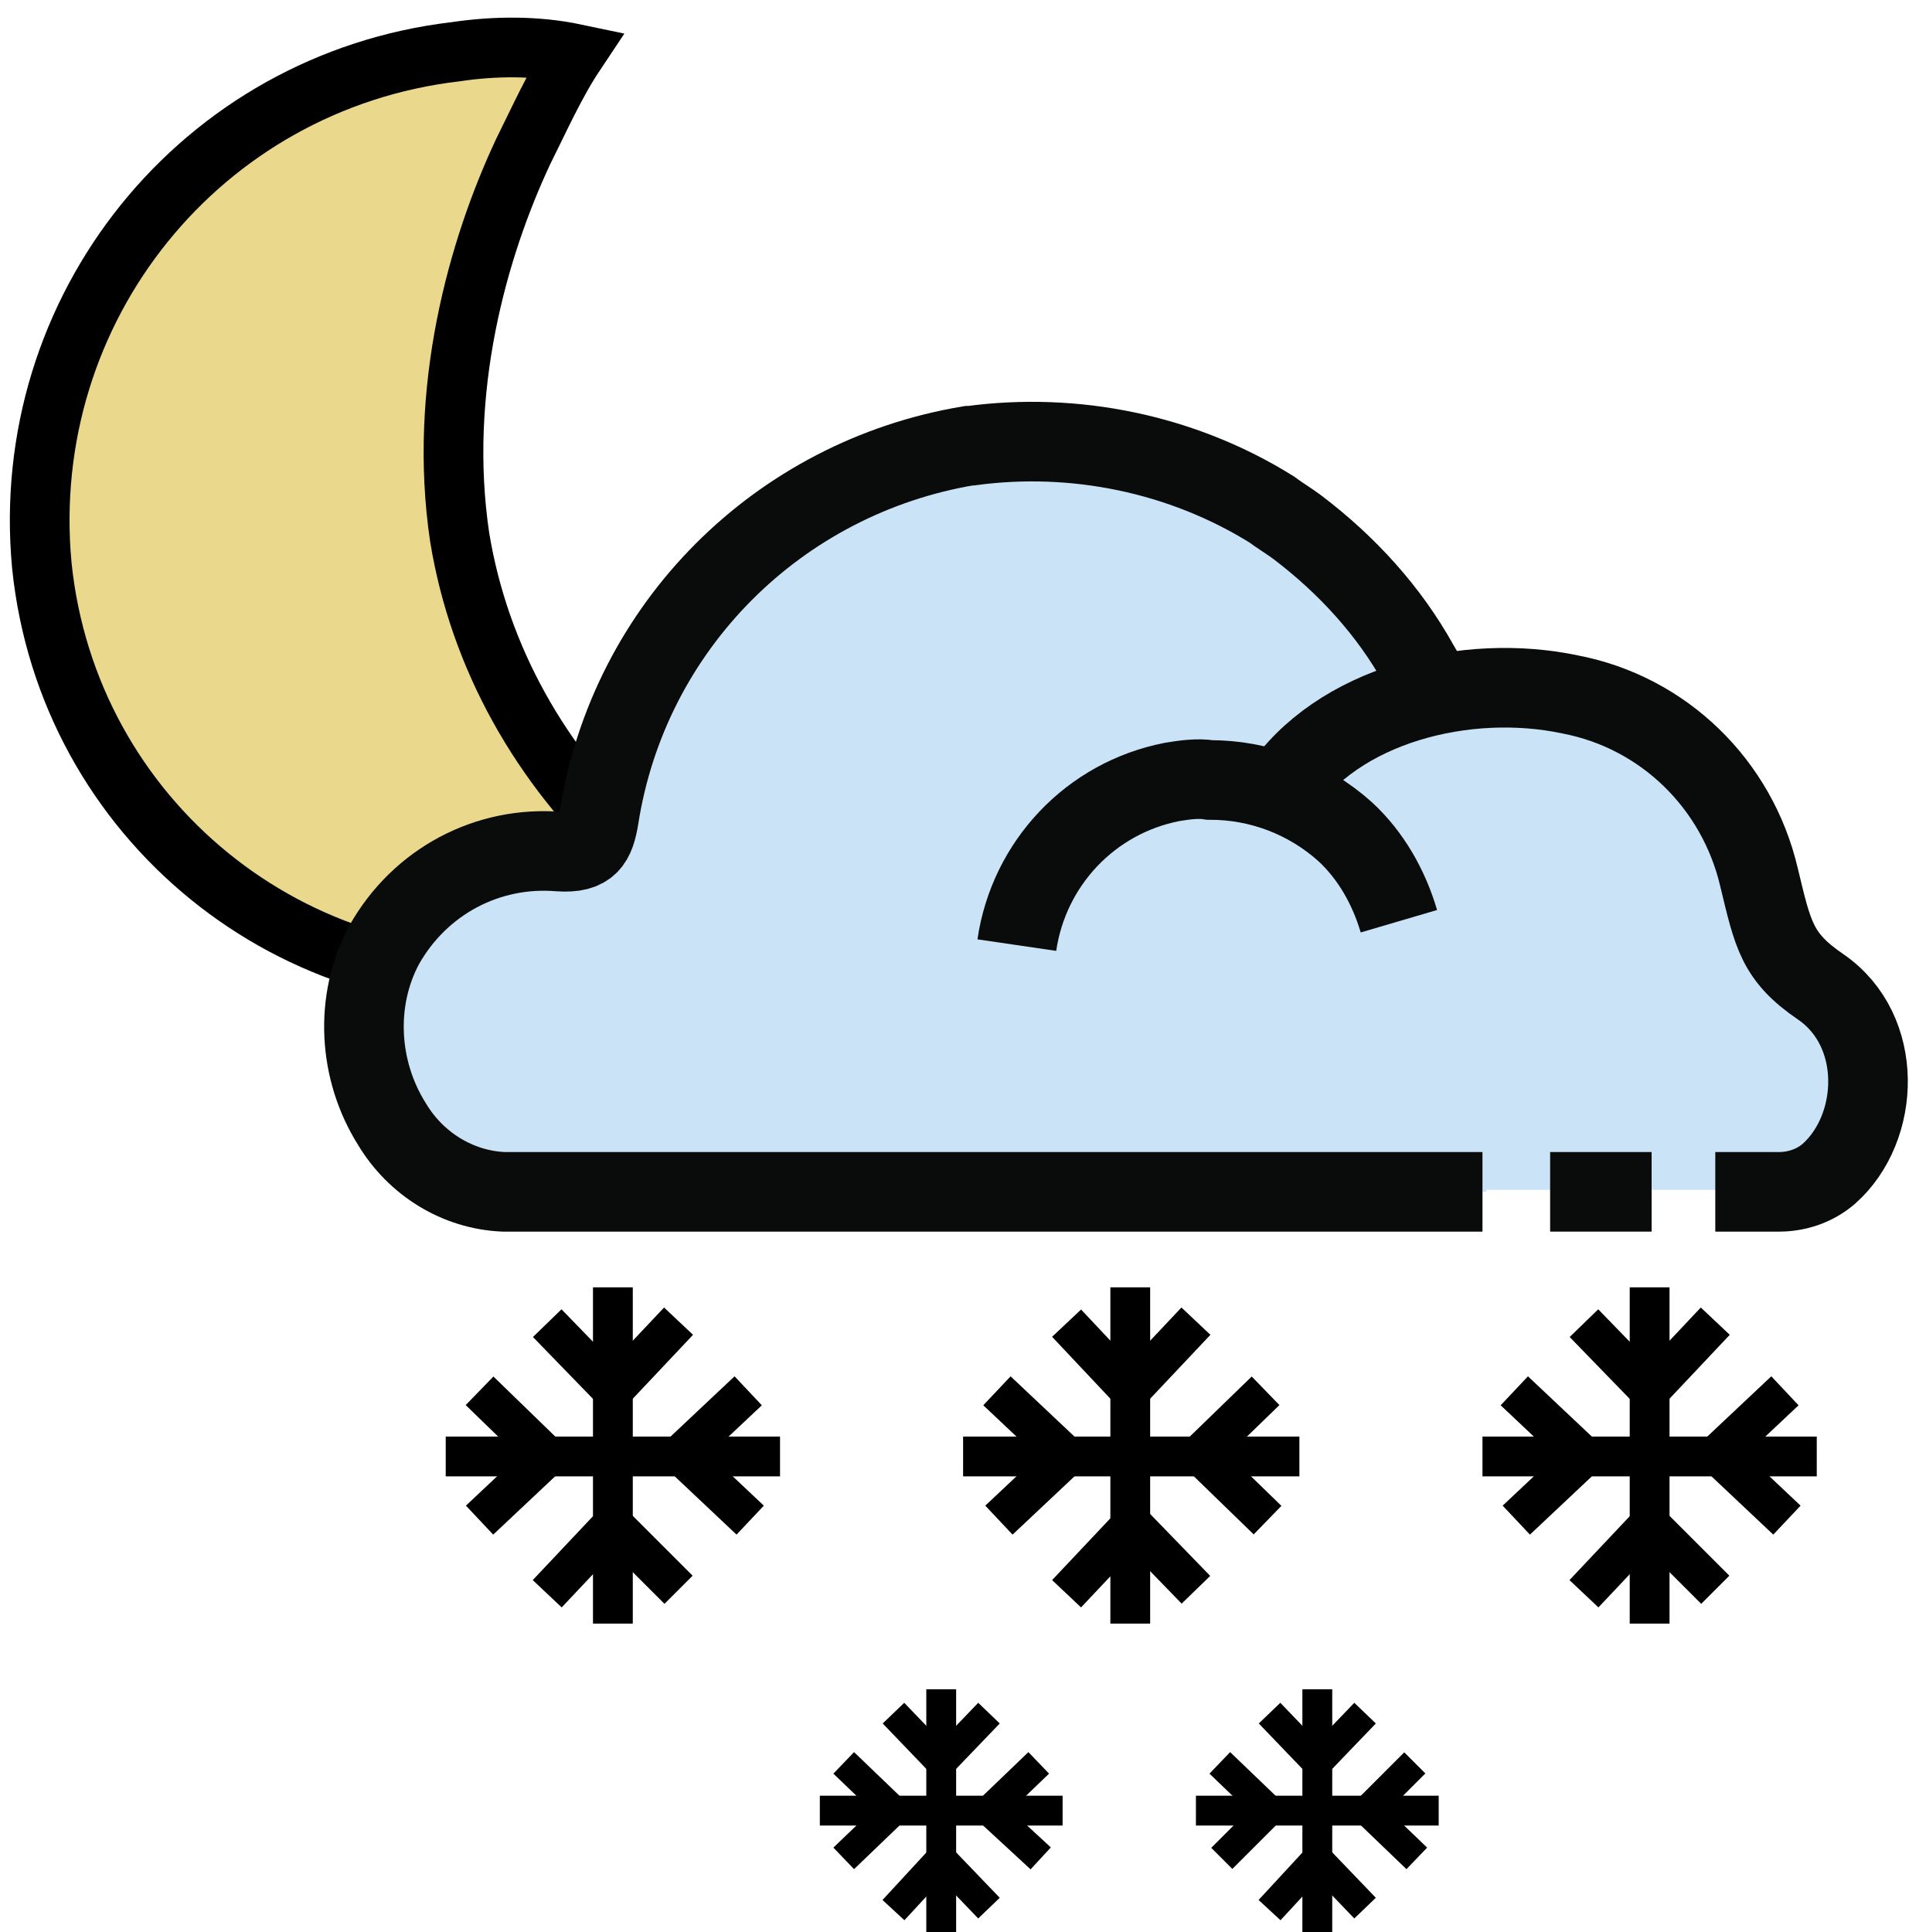
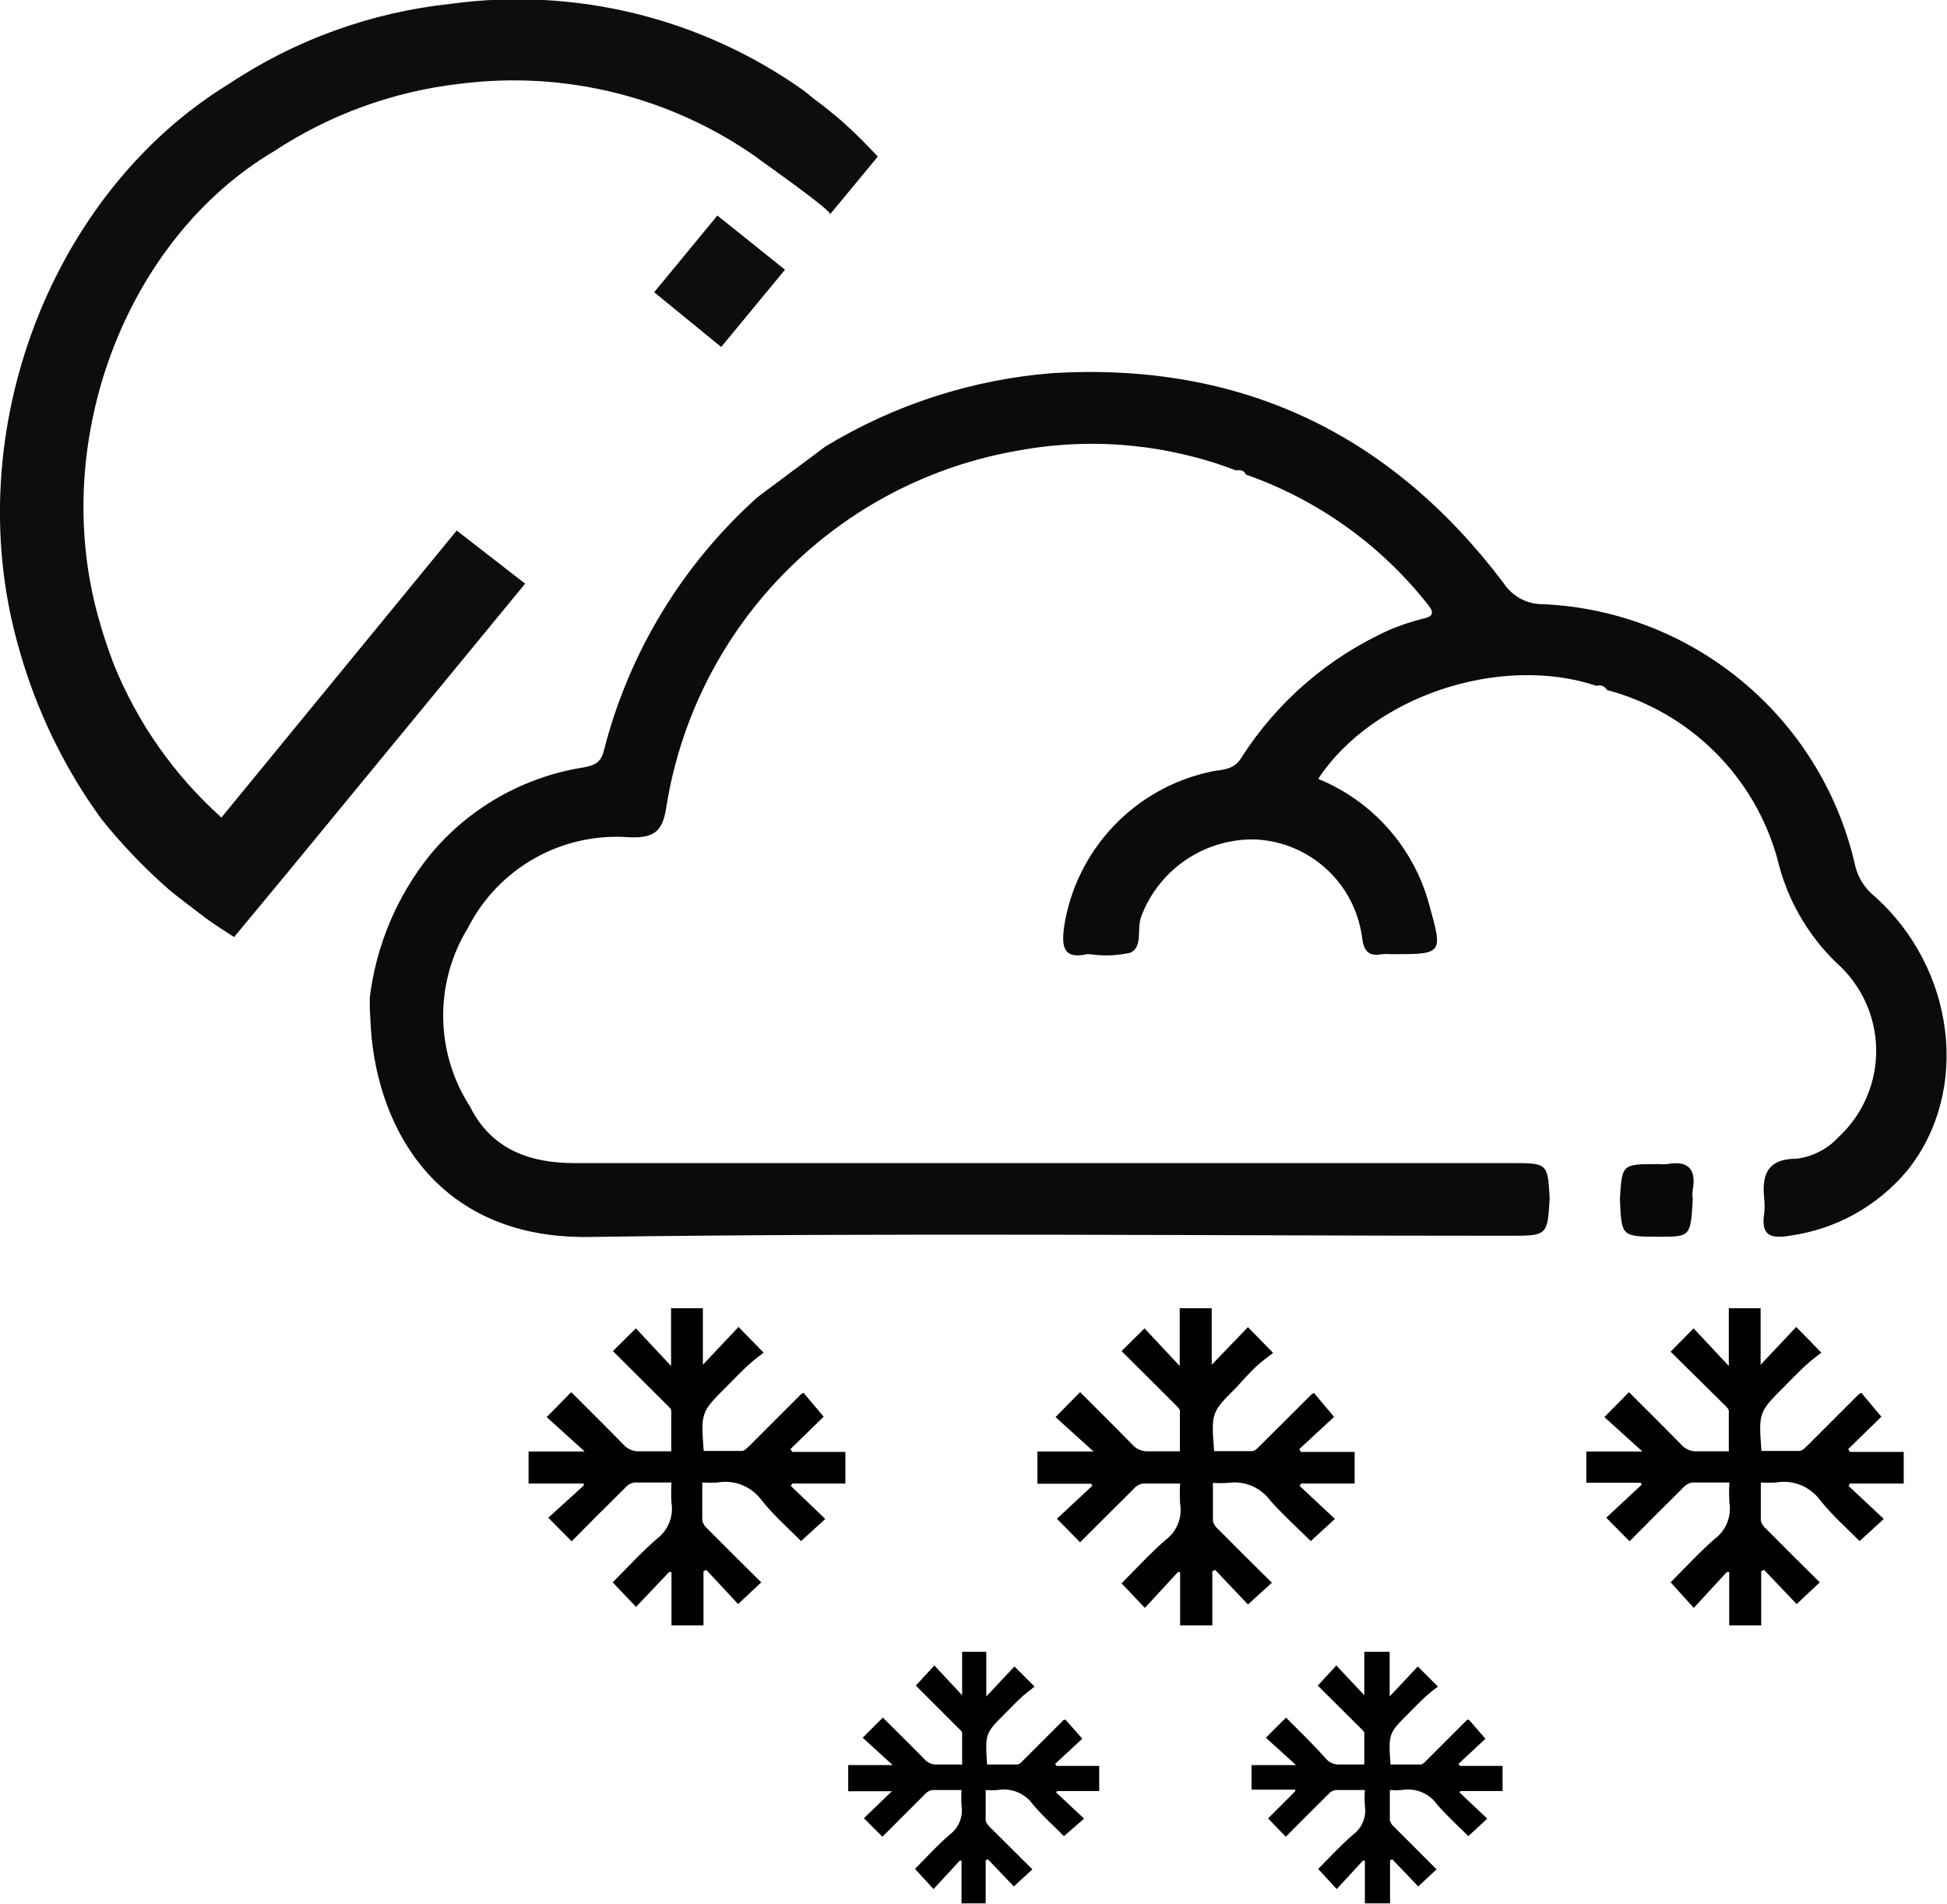
- <svg xmlns="http://www.w3.org/2000/svg" version="1.1" id="Layer_1" x="0px" y="0px" viewBox="16 -16.1 95.9 97.1" style="enable-background:new 16 -16.1 95.9 97.1;" xml:space="preserve">
-   <style type="text/css">
- 	.st0{fill:#EAD88C;}
- 	.st1{fill:none;stroke:#000000;stroke-width:3;stroke-miterlimit:10;}
- 	.st2{fill:none;}
- 	.st3{fill:#CAE3F6;}
- 	.st4{fill:none;stroke:#000000;stroke-width:1.5;stroke-miterlimit:10;}
- 	.st5{fill:none;stroke:#000000;stroke-width:2;stroke-miterlimit:10;}
- 	.st6{fill:none;stroke:#0A0B0B;stroke-width:4;stroke-miterlimit:10;}
- </style>
-   <g>
-     <g>
-       <path class="st0" d="M38.9-13.5C26.1-12,16.9-0.6,18.1,12.3c1.3,12.8,12.7,22,25.4,20.7c3-0.4,5.7-1.2,8.5-2.7    c-1.6-1.1-3-2.3-4.3-3.7c-4.5-4.2-7.6-9.6-8.6-15.7C38,3.5,40-3.6,42.3-8.5c0.8-1.6,1.6-3.4,2.6-4.9C43-13.8,40.9-13.8,38.9-13.5z    " />
-       <path class="st1" d="M38.9-13.5C26.1-12,16.9-0.6,18.1,12.3c1.3,12.8,12.7,22,25.4,20.7c3-0.4,5.7-1.2,8.5-2.7    c-1.6-1.1-3-2.3-4.3-3.7c-4.5-4.2-7.6-9.6-8.6-15.7C38,3.5,40-3.6,42.3-8.5c0.8-1.6,1.6-3.4,2.6-4.9C43-13.8,40.9-13.8,38.9-13.5z    " />
-       <path class="st2" d="M60-11.1l-0.4-0.3c-5-3.6-11.1-5.2-18.3-4.6c-3.9,0.3-11.3,4-11.5,4.2C20.6-6.4,15.9,6.1,18.9,17.1    c0.3,1,0.6,1.9,1,2.9c1.4,3.6,3.7,6.9,6.6,9.5" />
+ <svg xmlns="http://www.w3.org/2000/svg" viewBox="0 0 96.73 94.57">
+   <defs>
+     <style>.cls-1{fill:#0e0c0c;}.cls-2{fill:#0a0b0b;}.cls-3{fill:#090808;}</style>
+   </defs>
+   <g id="Layer_2" data-name="Layer 2">
+     <g id="Layer_1-2" data-name="Layer 1">
+       <path class="cls-1" d="M11,40.62A20.61,20.61,0,0,1,5.65,33c-.28-.74-.54-1.51-.76-2.31C2.43,21.9,6.26,11.87,13.62,7.51a21.16,21.16,0,0,1,9.25-3.35A21,21,0,0,1,37.57,7.8l.29.22s2.91,2.05,3.37,2.57l0,.07,2.38-2.88c-.56-.6-1.13-1.18-1.73-1.71-.24-.22-.49-.41-.73-.61s-.49-.38-.74-.57L40,4.55A24.55,24.55,0,0,0,22.4.19a24.57,24.57,0,0,0-11.06,4C2.58,9.57-2.06,21.42.88,32a26.82,26.82,0,0,0,3.48,7.72h0c.23.33.45.67.7,1A27.07,27.07,0,0,0,8.17,44h0c.27.25.56.48.85.7l1.19.91c.47.34.95.65,1.42.95l2.75-3.32L26.09,29l-3.4-2.64Z" />
+       <polygon class="cls-1" points="35.64 10.71 32.5 14.52 35.83 17.24 39 13.4 35.64 10.71" />
+       <path d="M39.29,73.83,41,75.47l-1.2,1.1c-.62-.62-1.34-1.26-1.94-2a2.23,2.23,0,0,0-2.22-.91,6.23,6.23,0,0,1-.75,0c0,.66,0,1.28,0,1.9a.77.77,0,0,0,.25.39c.88.89,1.77,1.77,2.68,2.67l-1.15,1.08L35.09,78l-.14.07v2.69H33.36V78.11l-.12,0L31.6,79.84l-1.16-1.22c.71-.71,1.41-1.48,2.19-2.16a1.87,1.87,0,0,0,.73-1.8,7.88,7.88,0,0,1,0-1c-.65,0-1.25,0-1.86,0a.75.75,0,0,0-.44.26c-.89.88-1.77,1.76-2.66,2.66l-1.16-1.17L29,73.81l0-.1H26.26V72.12h2.79l-1.89-1.71,1.22-1.24c.87.87,1.74,1.73,2.59,2.6a1,1,0,0,0,.82.34c.49,0,1,0,1.56,0,0-.66,0-1.31,0-2,0-.12-.15-.24-.26-.35l-2.64-2.63L31.59,66l1.75,1.87V65h1.58v2.81l1.77-1.88,1.25,1.28a9.34,9.34,0,0,0-.78.63c-.37.34-.71.7-1.06,1.05-1.28,1.28-1.28,1.28-1.14,3.2.63,0,1.26,0,1.9,0,.13,0,.27-.16.39-.27l2.55-2.55.12-.07,1,1.19L39.27,72l.09.14H42v1.57H39.36Z" />
+       <path d="M64.57,73.83l1.75,1.64-1.2,1.1c-.62-.62-1.34-1.26-2-2A2.21,2.21,0,0,0,61,73.68a6.06,6.06,0,0,1-.74,0c0,.66,0,1.28,0,1.9a.77.77,0,0,0,.25.39c.88.89,1.77,1.77,2.68,2.67L62,79.72,60.37,78l-.14.07v2.69h-1.6V78.11l-.11,0-1.64,1.78-1.16-1.22c.71-.71,1.41-1.48,2.19-2.16a1.85,1.85,0,0,0,.72-1.8,8,8,0,0,1,0-1c-.65,0-1.26,0-1.86,0a.75.75,0,0,0-.44.26l-2.67,2.66-1.15-1.17,1.76-1.64-.06-.1H51.54V72.12h2.79l-1.89-1.71,1.22-1.24c.87.87,1.74,1.73,2.59,2.6a1,1,0,0,0,.81.34c.5,0,1,0,1.56,0,0-.66,0-1.31,0-2,0-.12-.16-.24-.26-.35l-2.64-2.63L56.86,66l1.75,1.87V65H60.2v2.81L62,65.94l1.25,1.28c-.26.2-.54.4-.79.63s-.7.7-1,1.05c-1.29,1.28-1.29,1.28-1.14,3.2.63,0,1.26,0,1.9,0,.13,0,.27-.16.38-.27l2.56-2.55.12-.07,1,1.19L64.55,72l.08.14H67.3v1.57H64.64Z" />
+       <path d="M91.84,73.83l1.75,1.64-1.2,1.1c-.62-.62-1.34-1.26-1.94-2a2.23,2.23,0,0,0-2.22-.91,6.23,6.23,0,0,1-.75,0c0,.66,0,1.28,0,1.9a.77.77,0,0,0,.25.39c.88.89,1.77,1.77,2.68,2.67l-1.15,1.08L87.64,78l-.14.07v2.69H85.91V78.11l-.12,0-1.64,1.78L83,78.62c.71-.71,1.41-1.48,2.19-2.16a1.87,1.87,0,0,0,.73-1.8,7.88,7.88,0,0,1,0-1c-.65,0-1.25,0-1.86,0a.75.75,0,0,0-.44.26c-.89.88-1.77,1.76-2.66,2.66l-1.16-1.17,1.76-1.64-.05-.1H78.81V72.12H81.6l-1.89-1.71,1.22-1.24c.87.87,1.74,1.73,2.59,2.6a1,1,0,0,0,.82.34c.49,0,1,0,1.55,0,0-.66,0-1.31,0-2,0-.12-.15-.24-.26-.35L83,67.16,84.14,66l1.75,1.87V65h1.58v2.81l1.77-1.88,1.25,1.28a9.34,9.34,0,0,0-.78.63c-.37.34-.71.7-1.06,1.05-1.28,1.28-1.28,1.28-1.14,3.2.63,0,1.26,0,1.9,0,.13,0,.27-.16.39-.27l2.55-2.55.12-.07,1,1.19L91.82,72l.09.14h2.67v1.57H91.91Z" />
+       <path d="M52.47,89.06l1.39,1.3-1,.87c-.49-.49-1.06-1-1.54-1.57a1.77,1.77,0,0,0-1.76-.72,3.86,3.86,0,0,1-.59,0c0,.52,0,1,0,1.5,0,.11.11.23.19.32l2.13,2.12-.92.85-1.29-1.35-.11.05v2.14H47.77V92.45l-.09,0-1.3,1.41-.92-1c.56-.57,1.11-1.18,1.73-1.71a1.5,1.5,0,0,0,.58-1.43,6.61,6.61,0,0,1,0-.78c-.51,0-1,0-1.47,0a.65.65,0,0,0-.35.21l-2.11,2.11-.92-.92L44.31,89,44.26,89H42.14V87.7h2.21l-1.49-1.36,1-1c.69.69,1.38,1.36,2.06,2.06a.77.77,0,0,0,.64.27c.39,0,.79,0,1.24,0,0-.53,0-1,0-1.56,0-.09-.13-.19-.21-.27l-2.09-2.09.92-1,1.38,1.48V82.07H49v2.22l1.4-1.49,1,1c-.2.16-.42.32-.62.5s-.56.55-.84.83c-1,1-1,1-.9,2.54.5,0,1,0,1.5,0,.11,0,.22-.13.31-.22l2-2,.09,0,.83.94-1.35,1.25.07.1h2.12v1.25H52.53Z" />
+       <path d="M72.51,89.06l1.38,1.3-.94.87c-.49-.49-1.06-1-1.55-1.57a1.77,1.77,0,0,0-1.76-.72,3.85,3.85,0,0,1-.59,0c0,.52,0,1,0,1.5a.62.62,0,0,0,.2.32l2.12,2.12-.91.85-1.29-1.35-.11.05v2.14H67.81V92.45l-.1,0-1.3,1.41-.92-1c.57-.57,1.12-1.18,1.74-1.71a1.5,1.5,0,0,0,.58-1.43,5,5,0,0,1,0-.78c-.51,0-1,0-1.47,0a.62.62,0,0,0-.35.21c-.71.7-1.4,1.4-2.11,2.11L63,90.35,64.35,89l0-.08H62.18V87.7h2.21l-1.5-1.36,1-1c.69.69,1.38,1.36,2,2.06a.81.81,0,0,0,.65.27c.39,0,.78,0,1.24,0,0-.53,0-1,0-1.56,0-.09-.13-.19-.21-.27l-2.1-2.09.92-1,1.39,1.48V82.07h1.26v2.22l1.4-1.49,1,1a7.52,7.52,0,0,0-.62.5c-.29.27-.56.55-.84.83-1,1-1,1-.9,2.54.49,0,1,0,1.5,0,.11,0,.22-.13.31-.22l2-2,.09,0,.82.94-1.34,1.25.07.1h2.12v1.25H72.56Z" />
+       <path class="cls-2" d="M18.37,49.58a14,14,0,0,1,3-7.11,12.39,12.39,0,0,1,7.56-4.33c.6-.1.92-.24,1.07-.84a25.29,25.29,0,0,1,7.65-12.61L41,22.19a25.59,25.59,0,0,1,11.28-3.65c9.36-.56,16.81,3,22.42,10.43a2.31,2.31,0,0,0,2,1.05A16.68,16.68,0,0,1,92.14,42.89a2.8,2.8,0,0,0,1,1.65c4,3.58,4.77,9.66,1.64,13.59a9.23,9.23,0,0,1-5.88,3.27c-1,.17-1.42-.07-1.25-1.12a3.41,3.41,0,0,0,0-.71c-.13-1.2.15-2,1.62-2a3.42,3.42,0,0,0,2.07-1.07,5.84,5.84,0,0,0-.1-8.66,10.52,10.52,0,0,1-2.94-5.18,12,12,0,0,0-8.47-8.38h0a.4.4,0,0,0-.5-.2c-4.78-1.6-11.14.51-13.84,4.62A9.38,9.38,0,0,1,71,44.93c.69,2.48.7,2.48-1.87,2.48a2.46,2.46,0,0,0-.47,0c-.74.14-.92-.24-1-.9a5.61,5.61,0,0,0-5.26-4.8,5.91,5.91,0,0,0-5.71,3.85c-.22.61.1,1.5-.54,1.78a5.53,5.53,0,0,1-2,.07H54c-1.21.27-1.25-.43-1.14-1.33a9.34,9.34,0,0,1,7.35-7.75c.52-.1,1.08-.07,1.44-.65a17,17,0,0,1,7.44-6.41,11.89,11.89,0,0,1,1.56-.52c.63-.12.59-.35.25-.76a19.89,19.89,0,0,0-9-6.41h0c-.1-.22-.29-.24-.5-.21a20.09,20.09,0,0,0-10.72-1A21.39,21.39,0,0,0,33.12,40c-.17,1.16-.46,1.67-1.87,1.6a8.28,8.28,0,0,0-8,4.5,8.33,8.33,0,0,0,.1,8.88c1.07,2.15,3,2.81,5.2,2.81H75.08c1.81,0,1.81,0,1.91,1.74-.11,1.87-.11,1.87-2,1.87-15.24,0-30.48-.16-45.72.06-7.78.11-10.7-5.75-10.87-10.85C18.37,50.3,18.37,49.94,18.37,49.58Z" />
+       <path class="cls-3" d="M80.48,59.59c.1-1.75.1-1.75,1.88-1.75a2.44,2.44,0,0,0,.47,0c1-.19,1.46.22,1.27,1.27a1.52,1.52,0,0,0,0,.47c-.11,1.87-.11,1.87-1.71,1.87C80.56,61.44,80.56,61.44,80.48,59.59Z" />
    </g>
-     <path class="st3" d="M90.7,43.8H42.2c-2.3-0.1-4.3-1.4-5.5-3.4c-1.7-2.7-1.9-6.1-0.4-9c1.7-3.1,5.1-5,8.7-4.7   c1.5,0.1,1.8-0.5,1.9-1.7c1.5-9.5,8.9-17,18.4-18.6h0.1c5.2-0.7,10.4,0.4,14.8,3.2c0.4,0.3,0.9,0.6,1.3,0.9c2.4,1.9,4.5,4.2,6,6.9   l0.7,1.2" />
-     <path class="st3" d="M67.6,31.4c0.6-4.1,3.6-7.3,7.6-8.2c0.6-0.1,1.3-0.1,1.9-0.1c2.5,0,4.9,0.9,6.7,2.6c1.3,1.2,2.2,2.8,2.7,4.5" />
-     <path class="st3" d="M80.7,23.7c2.8-4.4,9.3-6,14.4-4.9c4.7,0.9,8.3,4.5,9.3,9.1c0.7,2.9,0.9,4,3.1,5.5c3.1,2.2,2.9,7.1,0.4,9.4   c-0.7,0.6-1.5,0.9-2.4,0.9H88.7" />
-     <line class="st2" x1="94.1" y1="43.8" x2="99.1" y2="43.8" />
-     <polyline class="st4" points="79.8,79.9 82.2,77.3 84.6,79.8  " />
-     <polyline class="st4" points="84.6,70 82.2,72.5 79.8,70  " />
-     <line class="st4" x1="82.2" y1="68.8" x2="82.2" y2="81" />
-     <polyline class="st4" points="87.2,77.3 84.7,74.9 87.1,72.5  " />
-     <polyline class="st4" points="77.3,72.5 79.8,74.9 77.4,77.3  " />
-     <line class="st4" x1="76.1" y1="74.9" x2="88.3" y2="74.9" />
-     <polyline class="st4" points="60.9,79.9 63.3,77.3 65.7,79.8  " />
-     <polyline class="st4" points="65.7,70 63.3,72.5 60.9,70  " />
-     <line class="st4" x1="63.3" y1="68.8" x2="63.3" y2="81" />
-     <polyline class="st4" points="68.3,77.3 65.7,74.9 68.2,72.5  " />
-     <polyline class="st4" points="58.4,72.5 60.9,74.9 58.4,77.3  " />
-     <line class="st4" x1="57.2" y1="74.9" x2="69.4" y2="74.9" />
-     <polyline class="st5" points="95.6,64 98.9,60.5 102.2,63.8  " />
-     <polyline class="st5" points="102.2,50.3 98.9,53.8 95.6,50.4  " />
-     <line class="st5" x1="98.9" y1="48.6" x2="98.9" y2="65.5" />
-     <polyline class="st5" points="105.8,60.3 102.3,57 105.7,53.8  " />
-     <polyline class="st5" points="92.1,53.8 95.6,57.1 92.2,60.3  " />
-     <line class="st5" x1="90.5" y1="57.1" x2="107.3" y2="57.1" />
-     <polyline class="st5" points="69.6,64 72.9,60.5 76.1,63.8  " />
-     <polyline class="st5" points="76.1,50.3 72.8,53.8 69.6,50.4  " />
-     <line class="st5" x1="72.8" y1="48.6" x2="72.8" y2="65.5" />
-     <polyline class="st5" points="79.7,60.3 76.3,57 79.6,53.8  " />
-     <polyline class="st5" points="66.1,53.8 69.6,57.1 66.2,60.3  " />
-     <line class="st5" x1="64.4" y1="57.1" x2="81.3" y2="57.1" />
-     <polyline class="st5" points="43.5,64 46.8,60.5 50.1,63.8  " />
-     <polyline class="st5" points="50.1,50.3 46.8,53.8 43.5,50.4  " />
-     <line class="st5" x1="46.8" y1="48.6" x2="46.8" y2="65.5" />
-     <polyline class="st5" points="53.7,60.3 50.2,57 53.6,53.8  " />
-     <polyline class="st5" points="40.1,53.8 43.5,57.1 40.1,60.3  " />
-     <line class="st5" x1="38.4" y1="57.1" x2="55.2" y2="57.1" />
-     <path class="st6" d="M90.5,43.8H41.3c-2.3-0.1-4.4-1.4-5.6-3.4c-1.7-2.7-1.9-6.2-0.4-9c1.8-3.2,5.2-5,8.8-4.7   c1.5,0.1,1.8-0.5,2-1.7c1.5-9.6,9-17.1,18.6-18.7h0.1C70,5.6,75.4,6.7,79.9,9.5c0.4,0.3,0.9,0.6,1.3,0.9c2.5,1.9,4.6,4.2,6.1,6.9   l0.7,1.2" />
-     <path class="st6" d="M67.1,31.4c0.6-4.1,3.7-7.4,7.8-8.2c0.6-0.1,1.3-0.2,1.9-0.1c2.5,0,4.9,0.9,6.8,2.6c1.3,1.2,2.2,2.8,2.7,4.5" />
-     <path class="st6" d="M80.3,23.7c2.9-4.4,9.4-6,14.6-4.9c4.7,0.9,8.4,4.5,9.5,9.2c0.7,2.9,0.9,4,3.1,5.5c3.2,2.2,3,7.1,0.4,9.4   c-0.7,0.6-1.6,0.9-2.5,0.9h-3.2" />
-     <line class="st6" x1="93.9" y1="43.8" x2="99" y2="43.8" />
  </g>
</svg>
